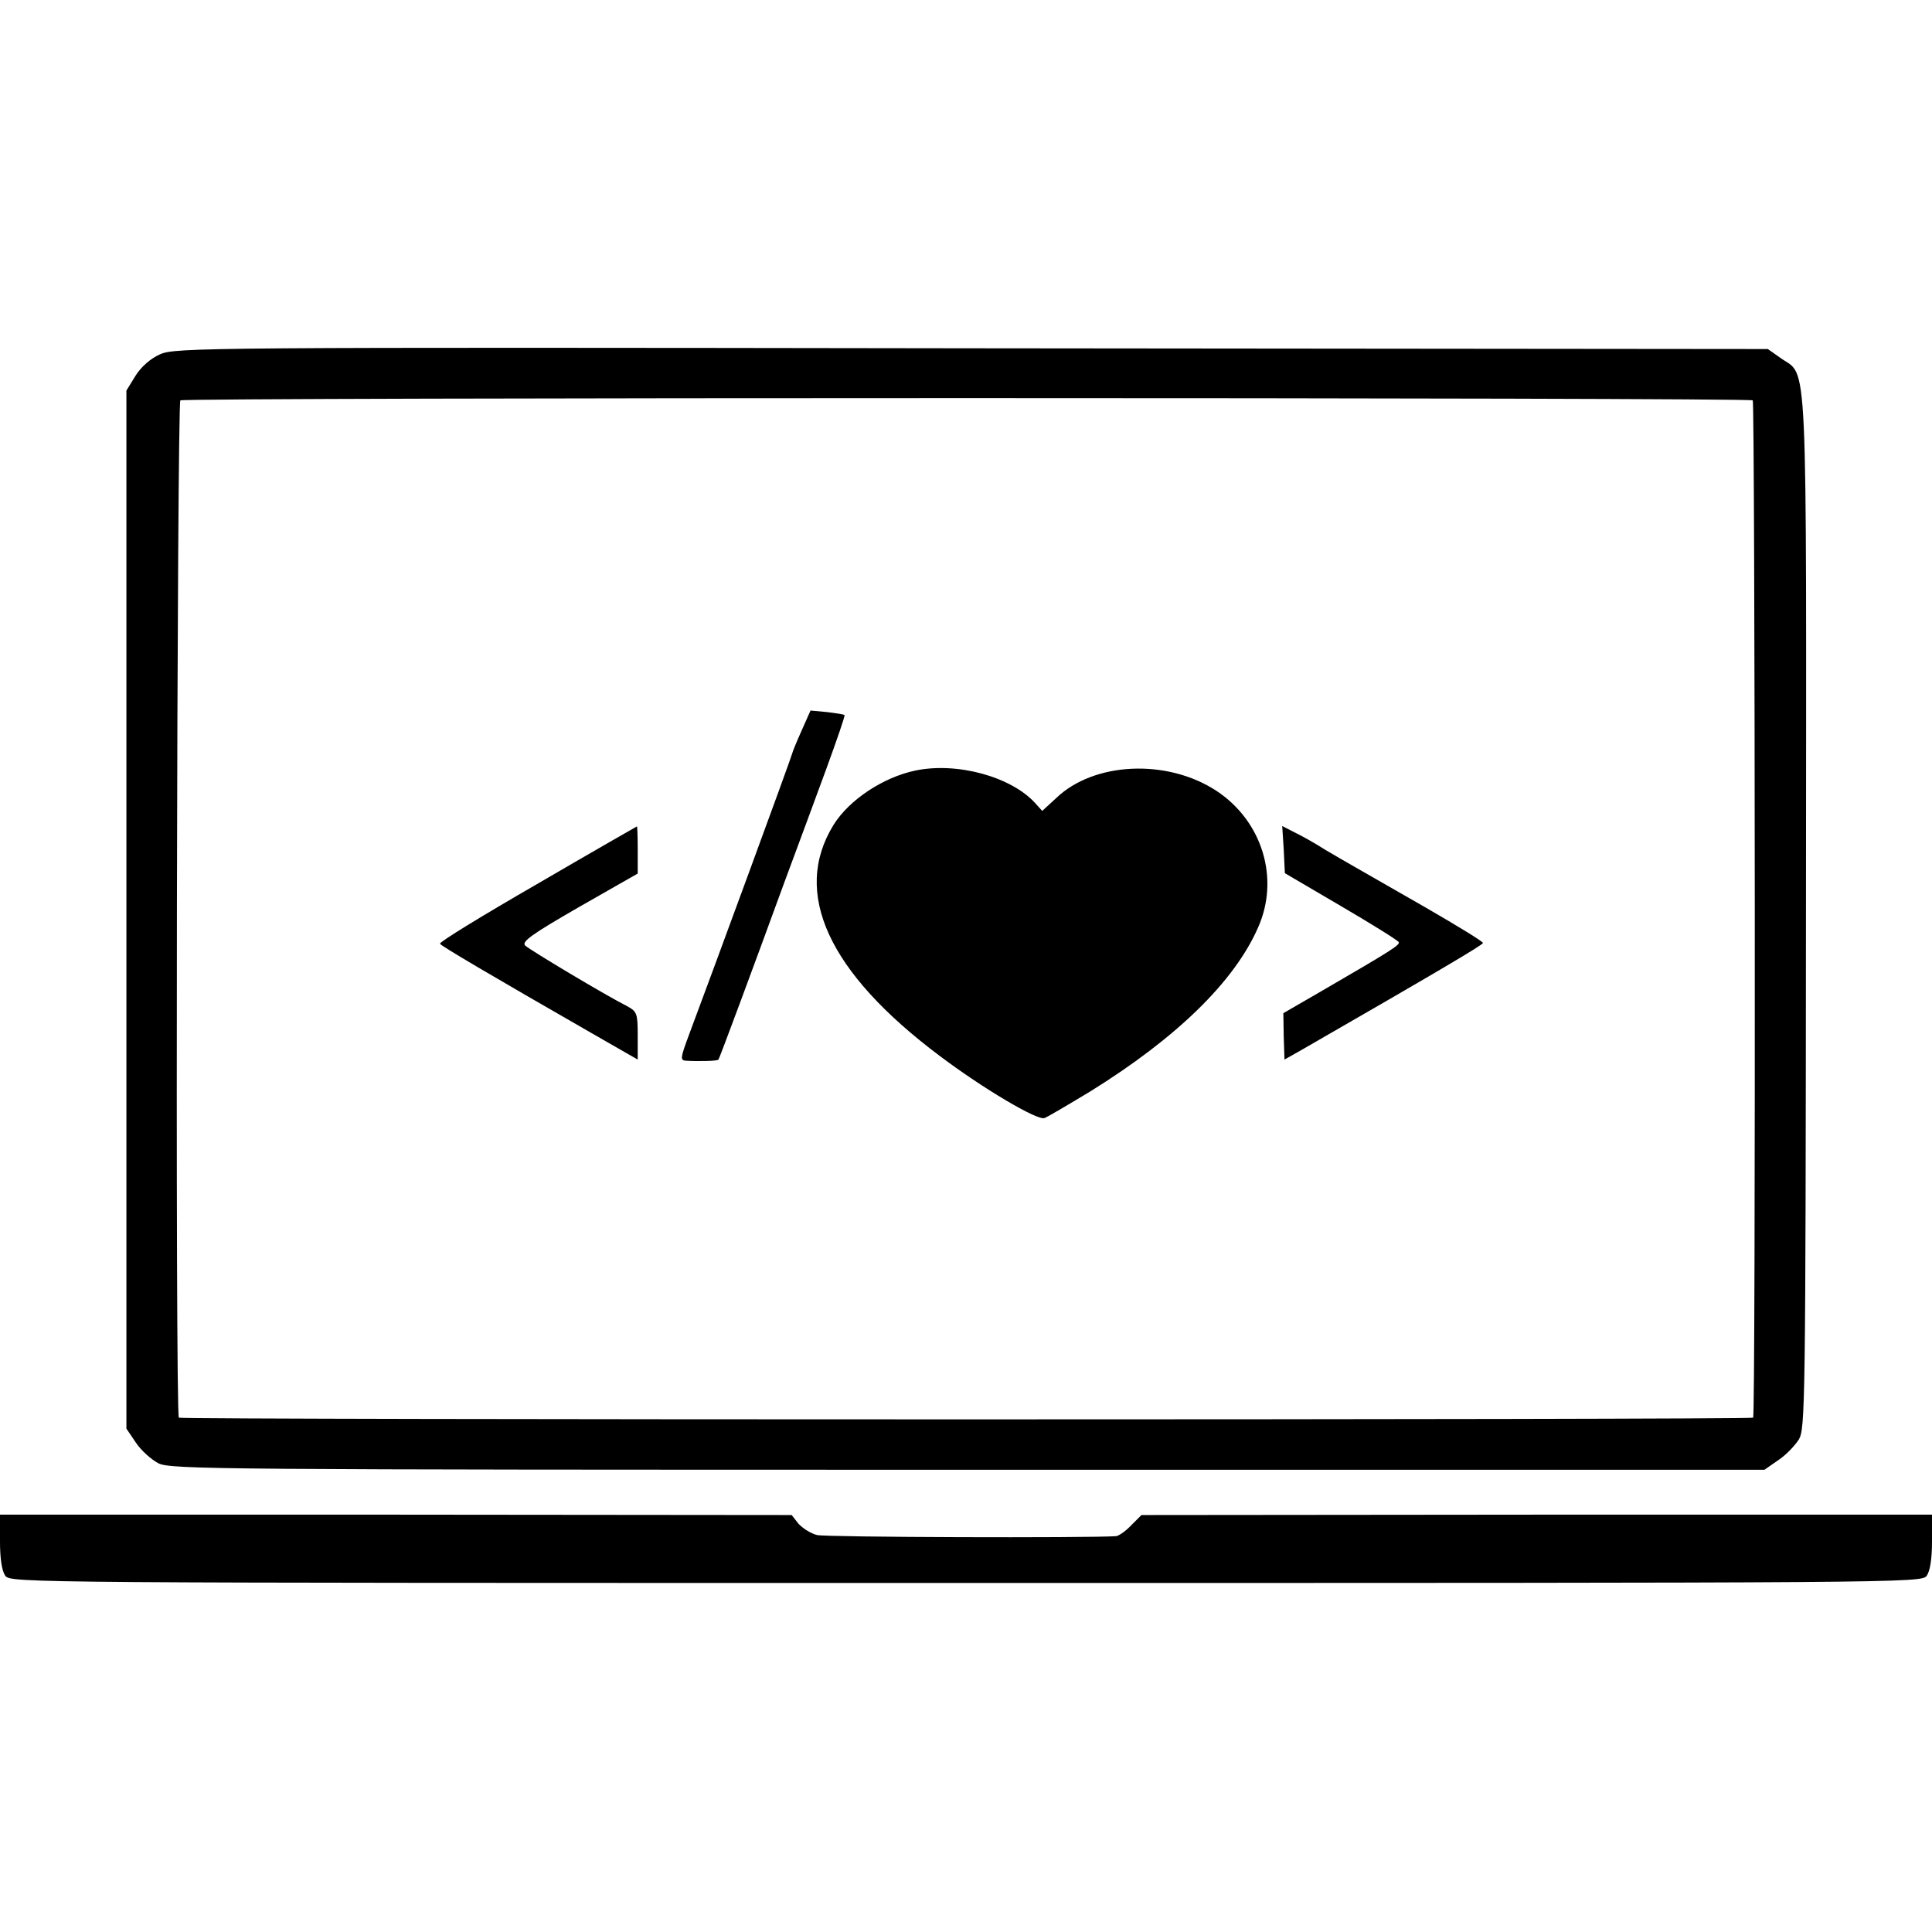
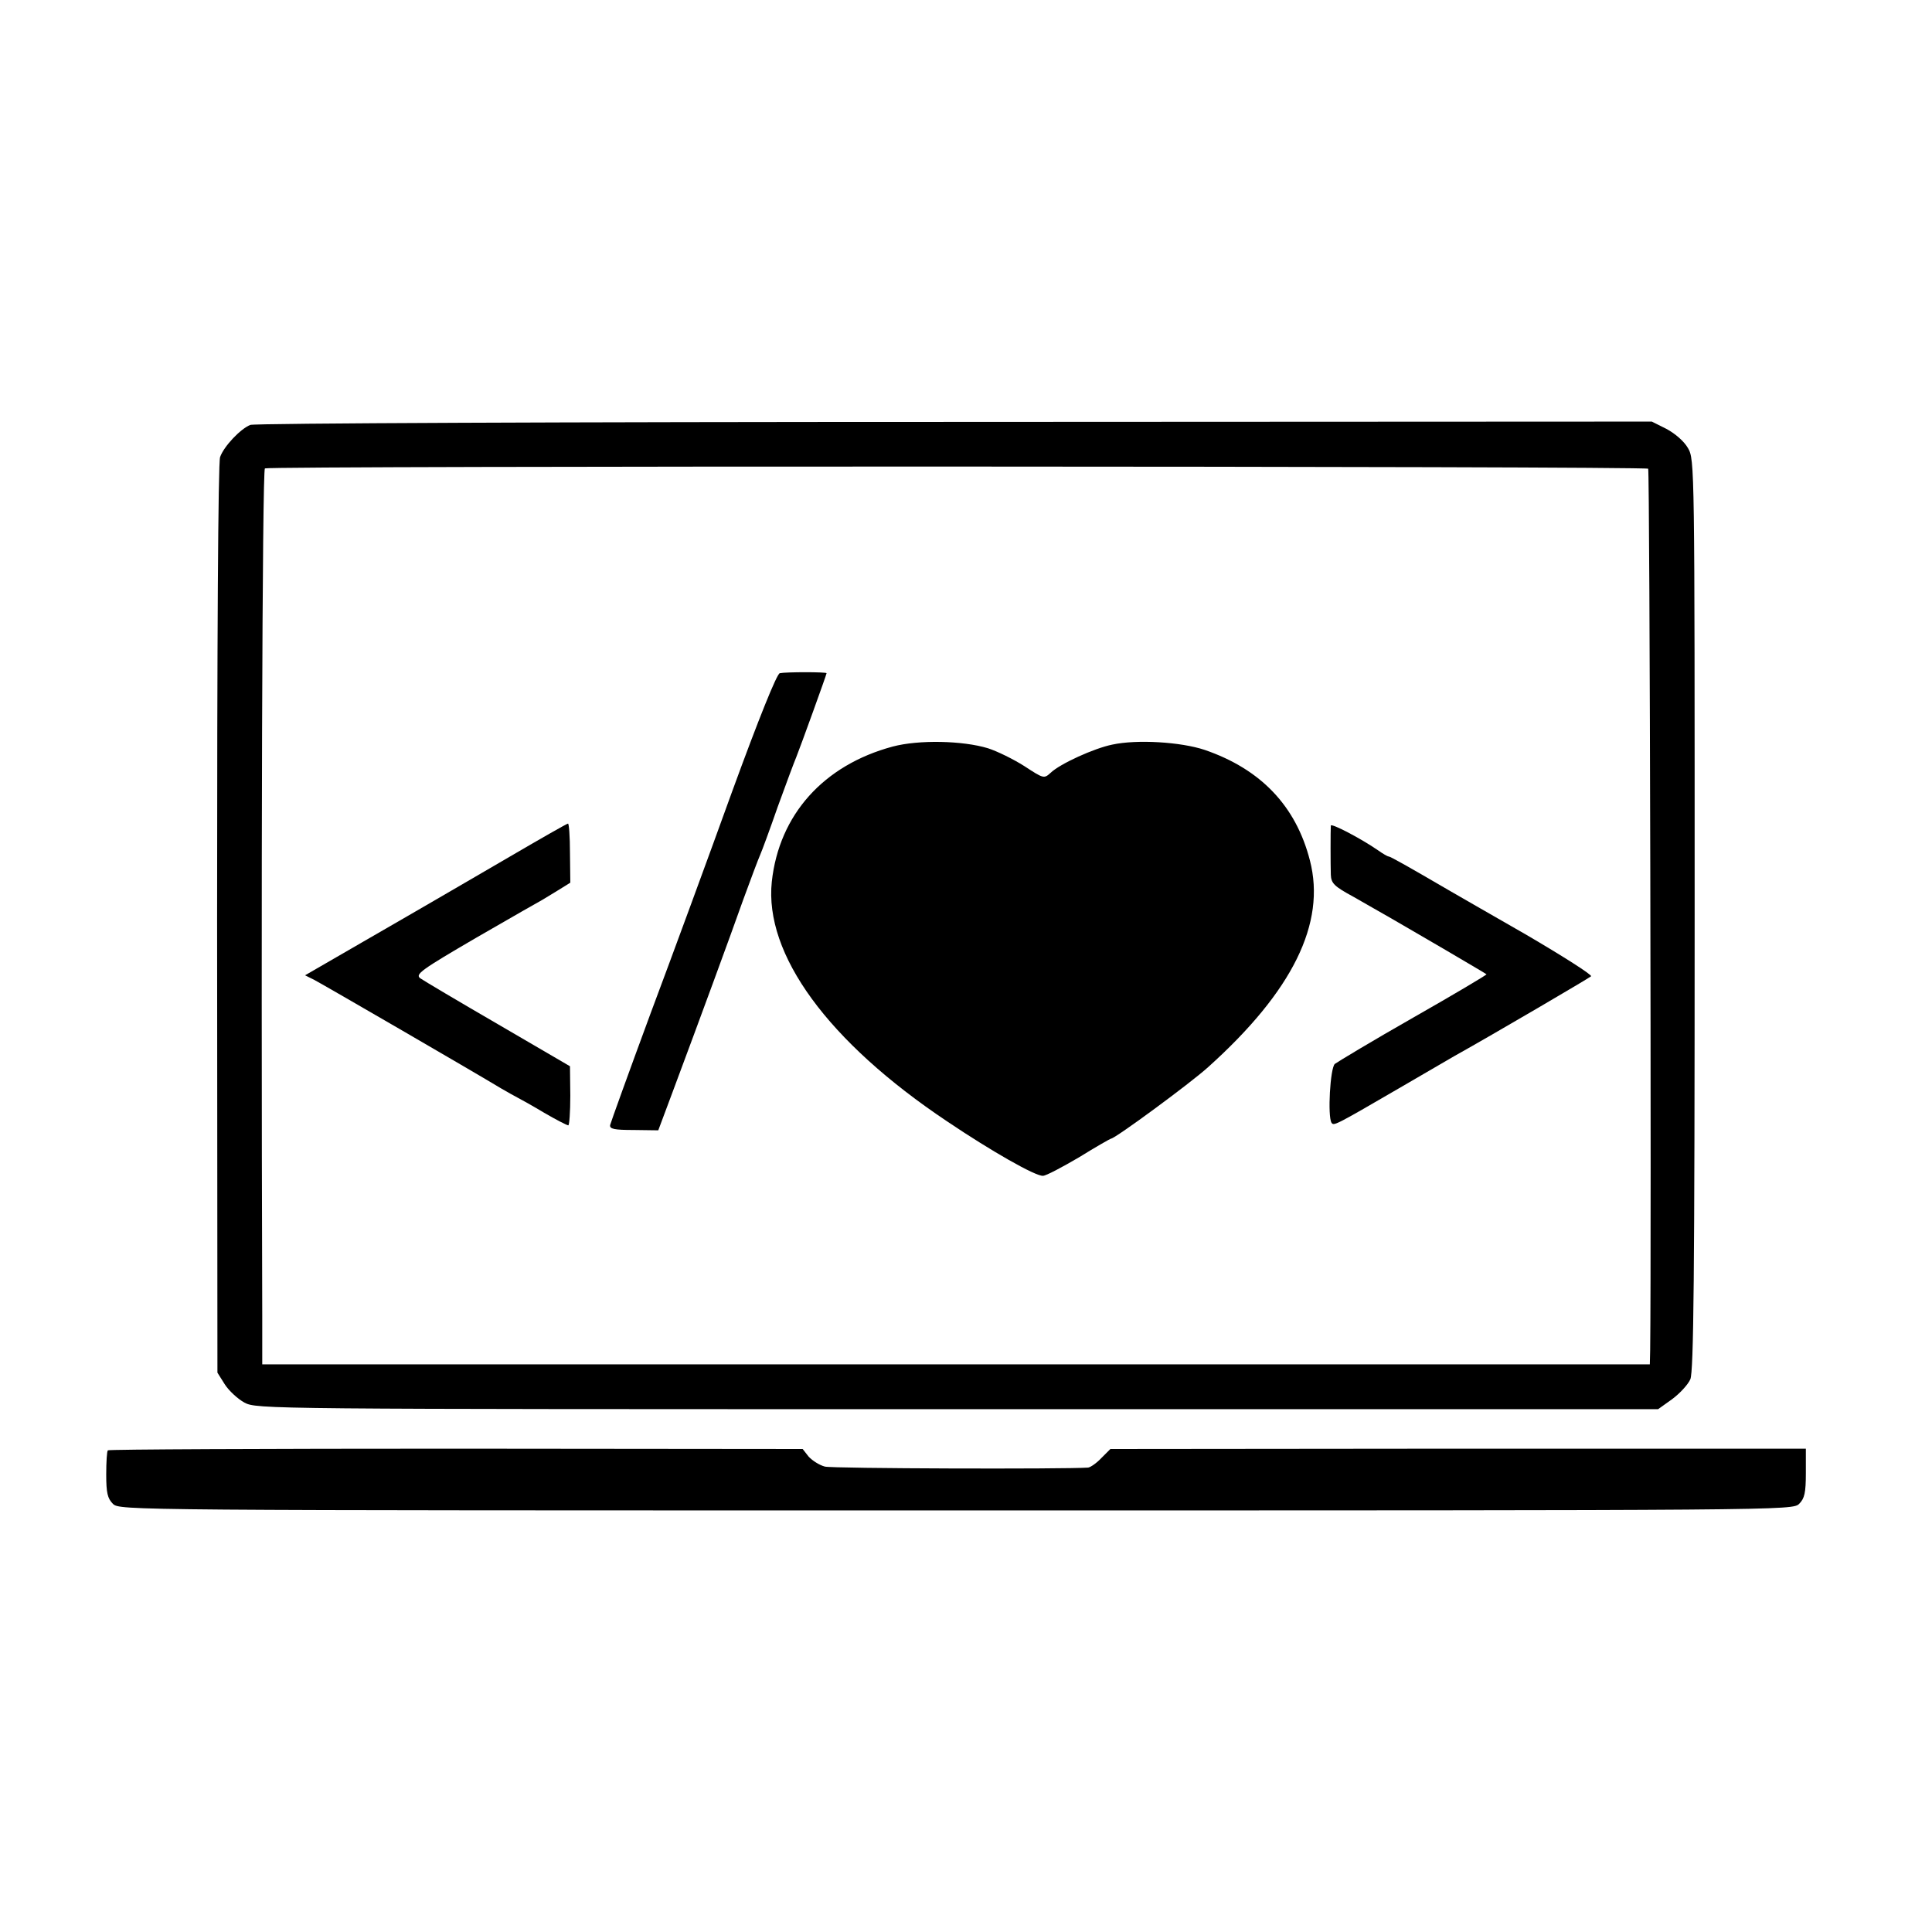
- <svg xmlns="http://www.w3.org/2000/svg" version="1.0" width="512pt" height="512pt" viewBox="0 0 512 512" preserveAspectRatio="xMidYMid meet">
-   <g transform="translate(0,512) scale(0.1,-0.1)" fill="#000000" stroke="none">
-     <path d="M424 4181 c-25 -11 -50 -33 -65 -57 l-24 -39 0 -1376 0 -1375 25 -37 c14 -21 41 -45 60 -55 34 -16 150 -17 2146 -17 l2110 0 36 25 c20 13 44 38 55 55 17 29 18 87 19 1395 1 1523 6 1419 -67 1471 l-34 24 -2110 2 c-2039 3 -2111 2 -2151 -16z m4221 -122 c6 -7 8 -2689 1 -2696 -6 -6 -4166 -6 -4172 0 -10 10 -5 2690 4 2696 13 8 4159 8 4167 0z" />
-     <path d="M2124 3183 c-13 -29 -24 -56 -24 -58 0 -5 -218 -598 -274 -747 -23 -62 -24 -68 -8 -69 32 -2 84 -1 86 3 3 4 89 235 174 468 34 91 84 227 112 303 28 77 50 140 48 142 -2 2 -23 5 -47 8 l-43 4 -24 -54z" />
-     <path d="M2426 3078 c-86 -18 -176 -78 -217 -144 -111 -180 -14 -391 281 -612 114 -86 259 -172 278 -165 10 4 64 36 122 71 227 141 381 290 444 434 58 130 11 282 -110 362 -131 86 -325 77 -425 -19 l-37 -34 -18 20 c-64 71 -208 110 -318 87z" />
-     <path d="M1423 2777 c-144 -83 -260 -154 -257 -158 3 -6 132 -82 402 -237 l122 -70 0 63 c0 59 -2 64 -27 78 -56 28 -258 149 -271 161 -11 10 17 30 142 102 l156 89 0 63 c0 34 -1 62 -2 62 -2 -1 -121 -69 -265 -153z" />
-     <path d="M3402 2869 l3 -63 150 -88 c82 -48 151 -91 152 -95 2 -8 -18 -21 -204 -129 l-102 -59 1 -62 2 -61 46 26 c358 206 480 278 480 283 0 4 -69 46 -152 94 -202 116 -205 117 -266 153 -28 18 -66 39 -83 47 l-31 16 4 -62z" />
-     <path d="M0 1035 c0 -46 5 -78 14 -91 14 -19 52 -19 2546 -19 2494 0 2532 0 2546 19 9 13 14 45 14 91 l0 71 -1047 0 -1048 -1 -27 -27 c-15 -16 -33 -28 -40 -29 -75 -5 -770 -3 -793 3 -16 4 -38 18 -49 30 l-18 23 -1049 1 -1049 0 0 -71z" />
+ <svg xmlns="http://www.w3.org/2000/svg" version="1.0" width="582pt" height="582pt" viewBox="0 0 582 582" preserveAspectRatio="xMidYMid meet">
+   <g transform="translate(0,582) scale(0.1,-0.1)" fill="#000000" stroke="none">
+     <path d="M754 4540 c-30 -12 -80 -65 -91 -97 -6 -17 -9 -556 -9 -1393 l1 -1365 22 -35 c12 -19 39 -44 59 -55 37 -20 57 -20 2148 -20 l2111 0 42 30 c23 17 48 44 55 60 10 24 13 305 13 1400 0 1357 0 1370 -20 1405 -12 21 -39 44 -65 58 l-44 22 -2101 -1 c-1155 0 -2109 -4 -2121 -9z m4211 -132 c5 -5 10 -2334 6 -2655 l-1 -43 -2090 0 -2090 0 0 148 c-4 1291 0 2546 8 2551 14 8 4159 7 4167 -1z" />
+     <path d="M2349 3792 c-9 -2 -63 -136 -143 -355 -70 -194 -181 -496 -247 -672 -65 -176 -119 -326 -121 -334 -2 -12 12 -15 71 -15 l74 -1 43 115 c84 225 173 467 213 580 23 63 46 124 51 135 5 11 29 76 53 145 25 69 50 136 56 150 11 27 91 248 91 252 0 4 -123 4 -141 0z" />
+     <path d="M2689 3571 c-208 -56 -342 -205 -364 -407 -23 -219 169 -482 528 -722 132 -89 267 -166 289 -164 9 0 58 26 109 56 50 31 94 56 96 56 12 0 239 167 292 215 255 229 356 434 307 623 -42 164 -148 275 -317 333 -72 24 -204 32 -278 16 -55 -11 -158 -58 -186 -85 -20 -18 -21 -18 -79 20 -33 21 -82 45 -110 54 -76 23 -208 26 -287 5z" />
+     <path d="M1535 3239 c-93 -54 -192 -112 -220 -128 -27 -16 -128 -74 -223 -129 l-173 -100 28 -14 c25 -13 477 -275 563 -327 19 -11 42 -24 50 -28 8 -4 44 -24 79 -45 36 -21 69 -38 73 -38 3 0 6 40 6 89 l-1 89 -216 126 c-119 69 -225 132 -235 139 -16 12 2 25 170 123 104 60 193 111 199 114 5 3 26 16 46 28 l37 23 -1 89 c0 50 -3 90 -6 89 -3 0 -82 -45 -176 -100z" />
+     <path d="M4009 3333 c-1 -15 -1 -117 0 -148 1 -26 10 -35 69 -67 37 -21 87 -50 112 -64 25 -14 99 -58 165 -96 66 -39 121 -71 123 -73 2 -1 -97 -60 -220 -130 -123 -70 -229 -134 -237 -140 -14 -13 -22 -157 -10 -177 7 -10 8 -10 204 104 72 42 146 85 165 96 127 71 406 235 413 241 4 4 -84 60 -195 125 -112 64 -214 123 -228 131 -132 77 -182 105 -187 105 -3 0 -17 8 -31 18 -52 36 -142 83 -143 75z" />
+     <path d="M325 1451 c-3 -2 -5 -35 -5 -73 0 -55 4 -72 20 -88 20 -20 33 -20 2540 -20 2507 0 2520 0 2540 20 16 16 20 33 20 93 l0 73 -1047 0 -1048 -1 -27 -27 c-15 -16 -33 -28 -40 -29 -72 -5 -770 -3 -793 3 -16 4 -38 18 -49 30 l-18 23 -1044 1 c-575 0 -1047 -2 -1049 -5z" />
  </g>
</svg>
